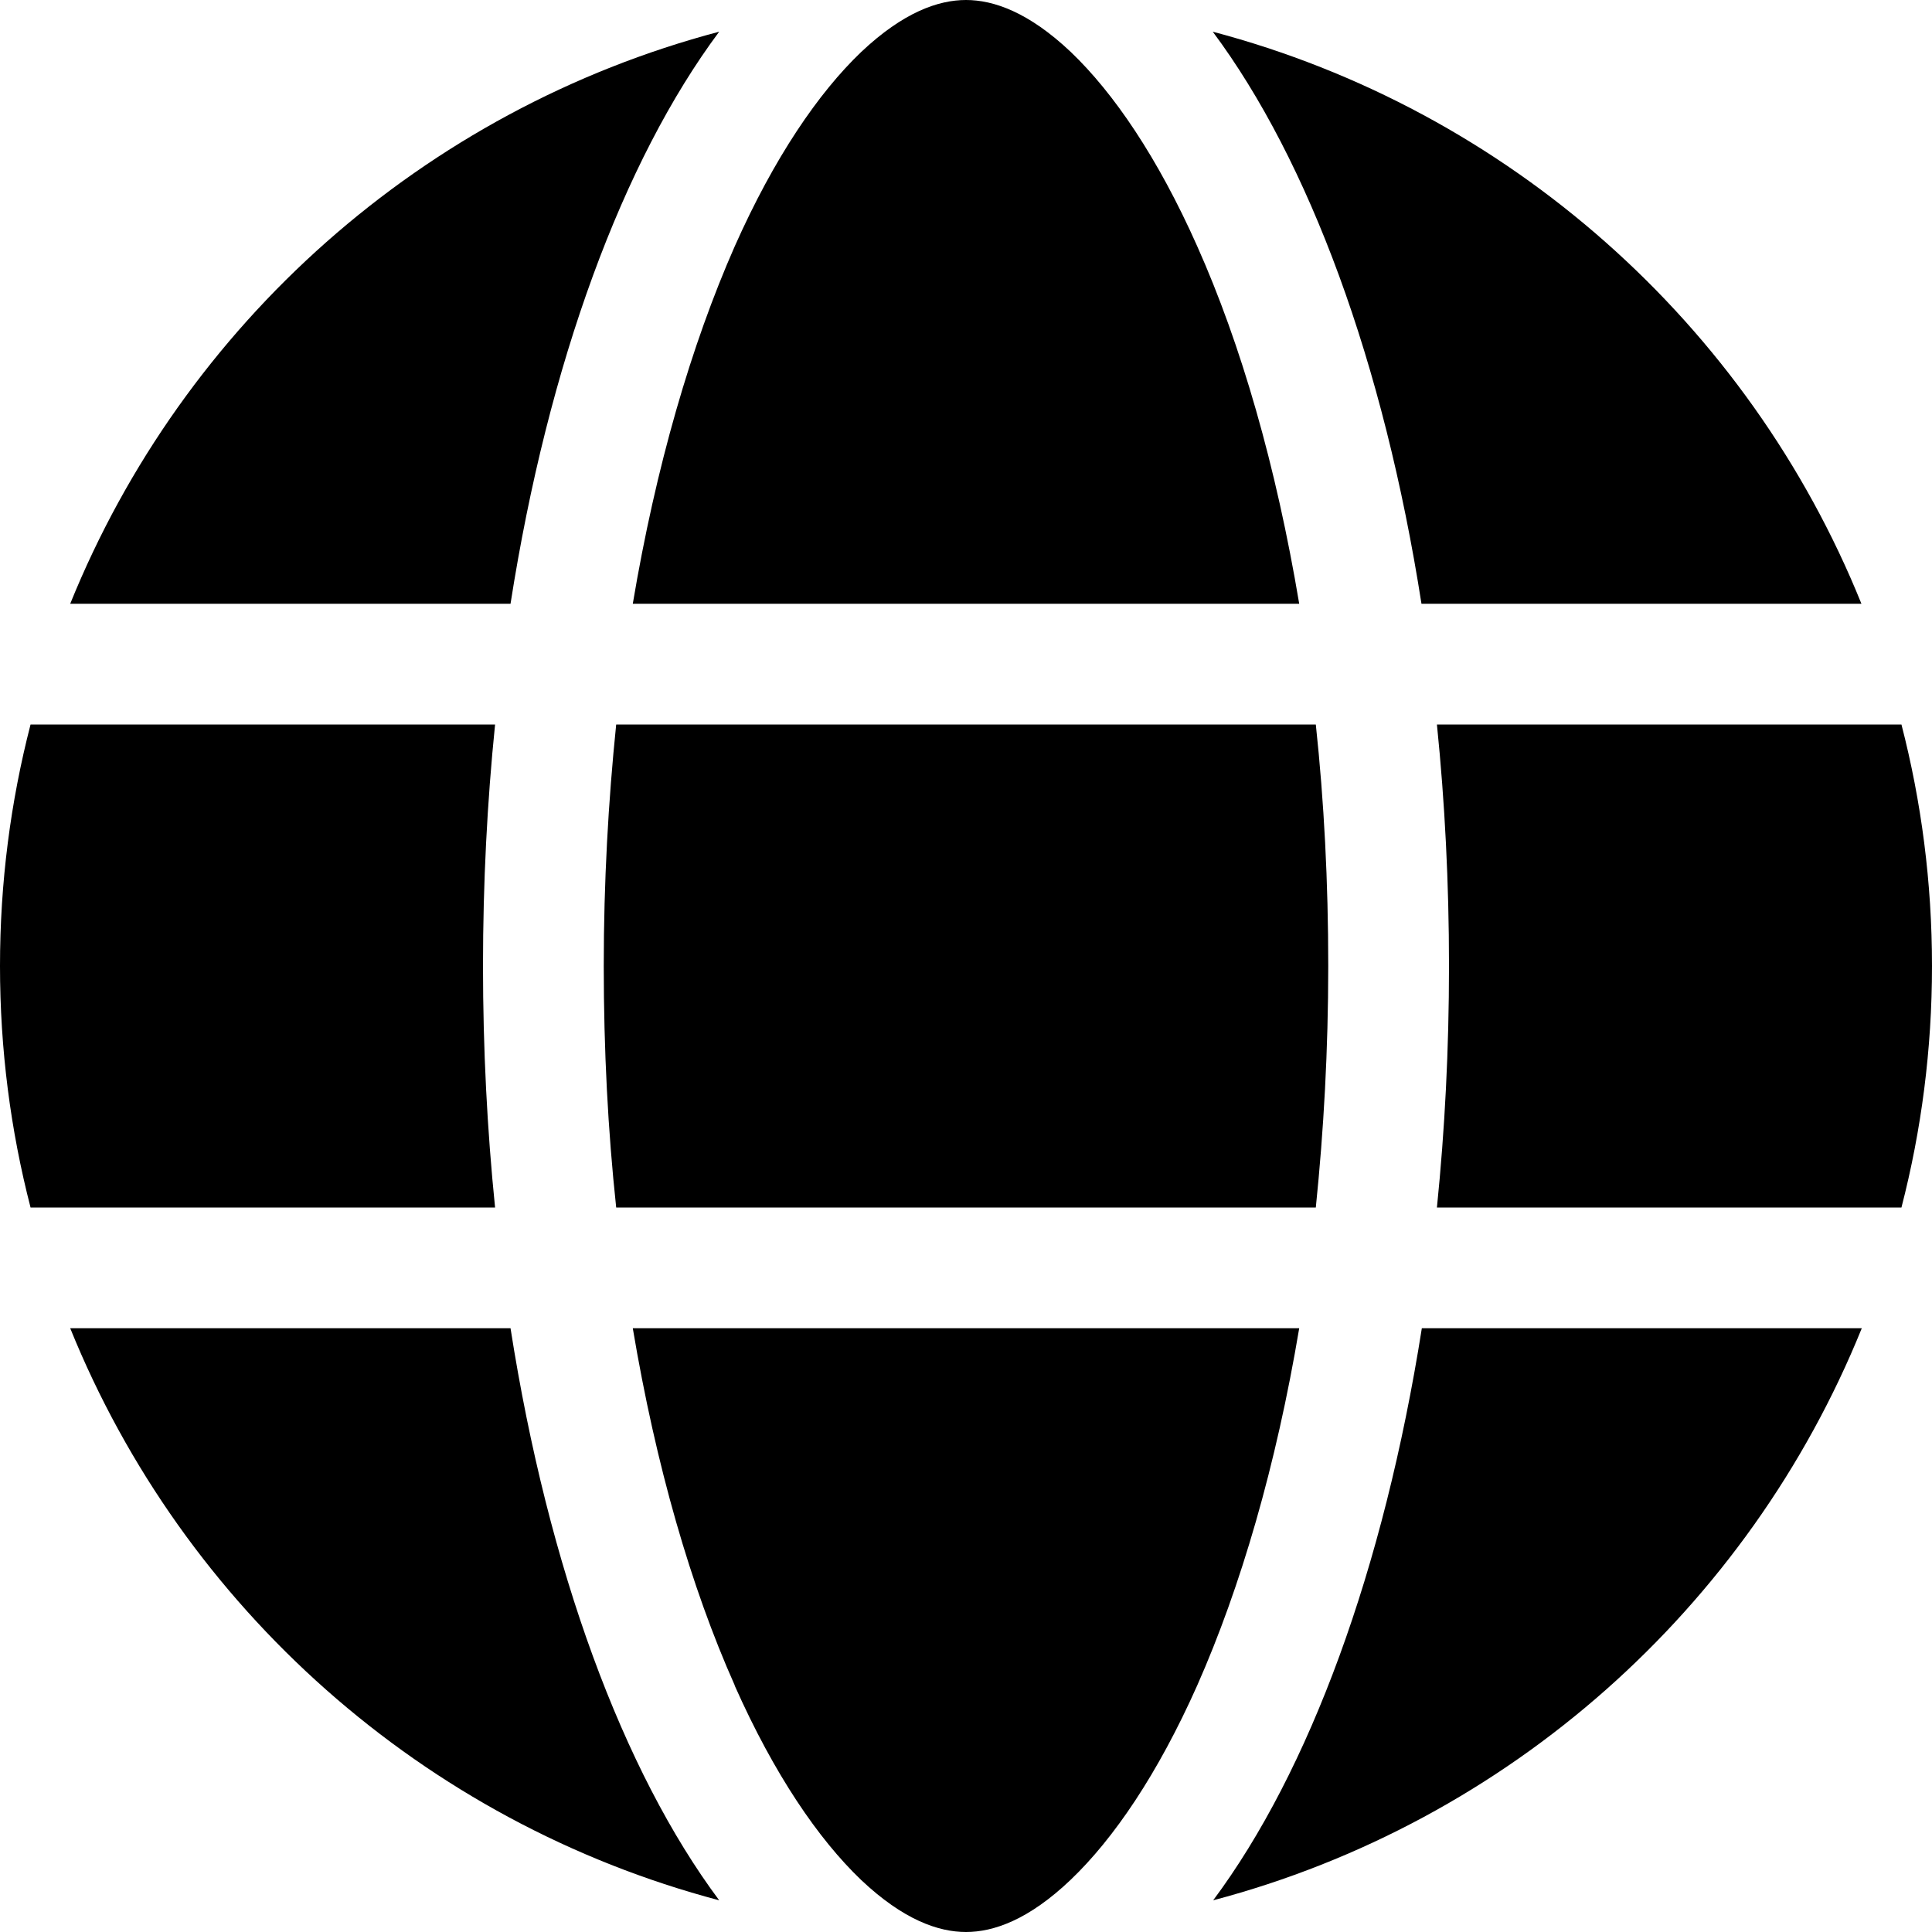
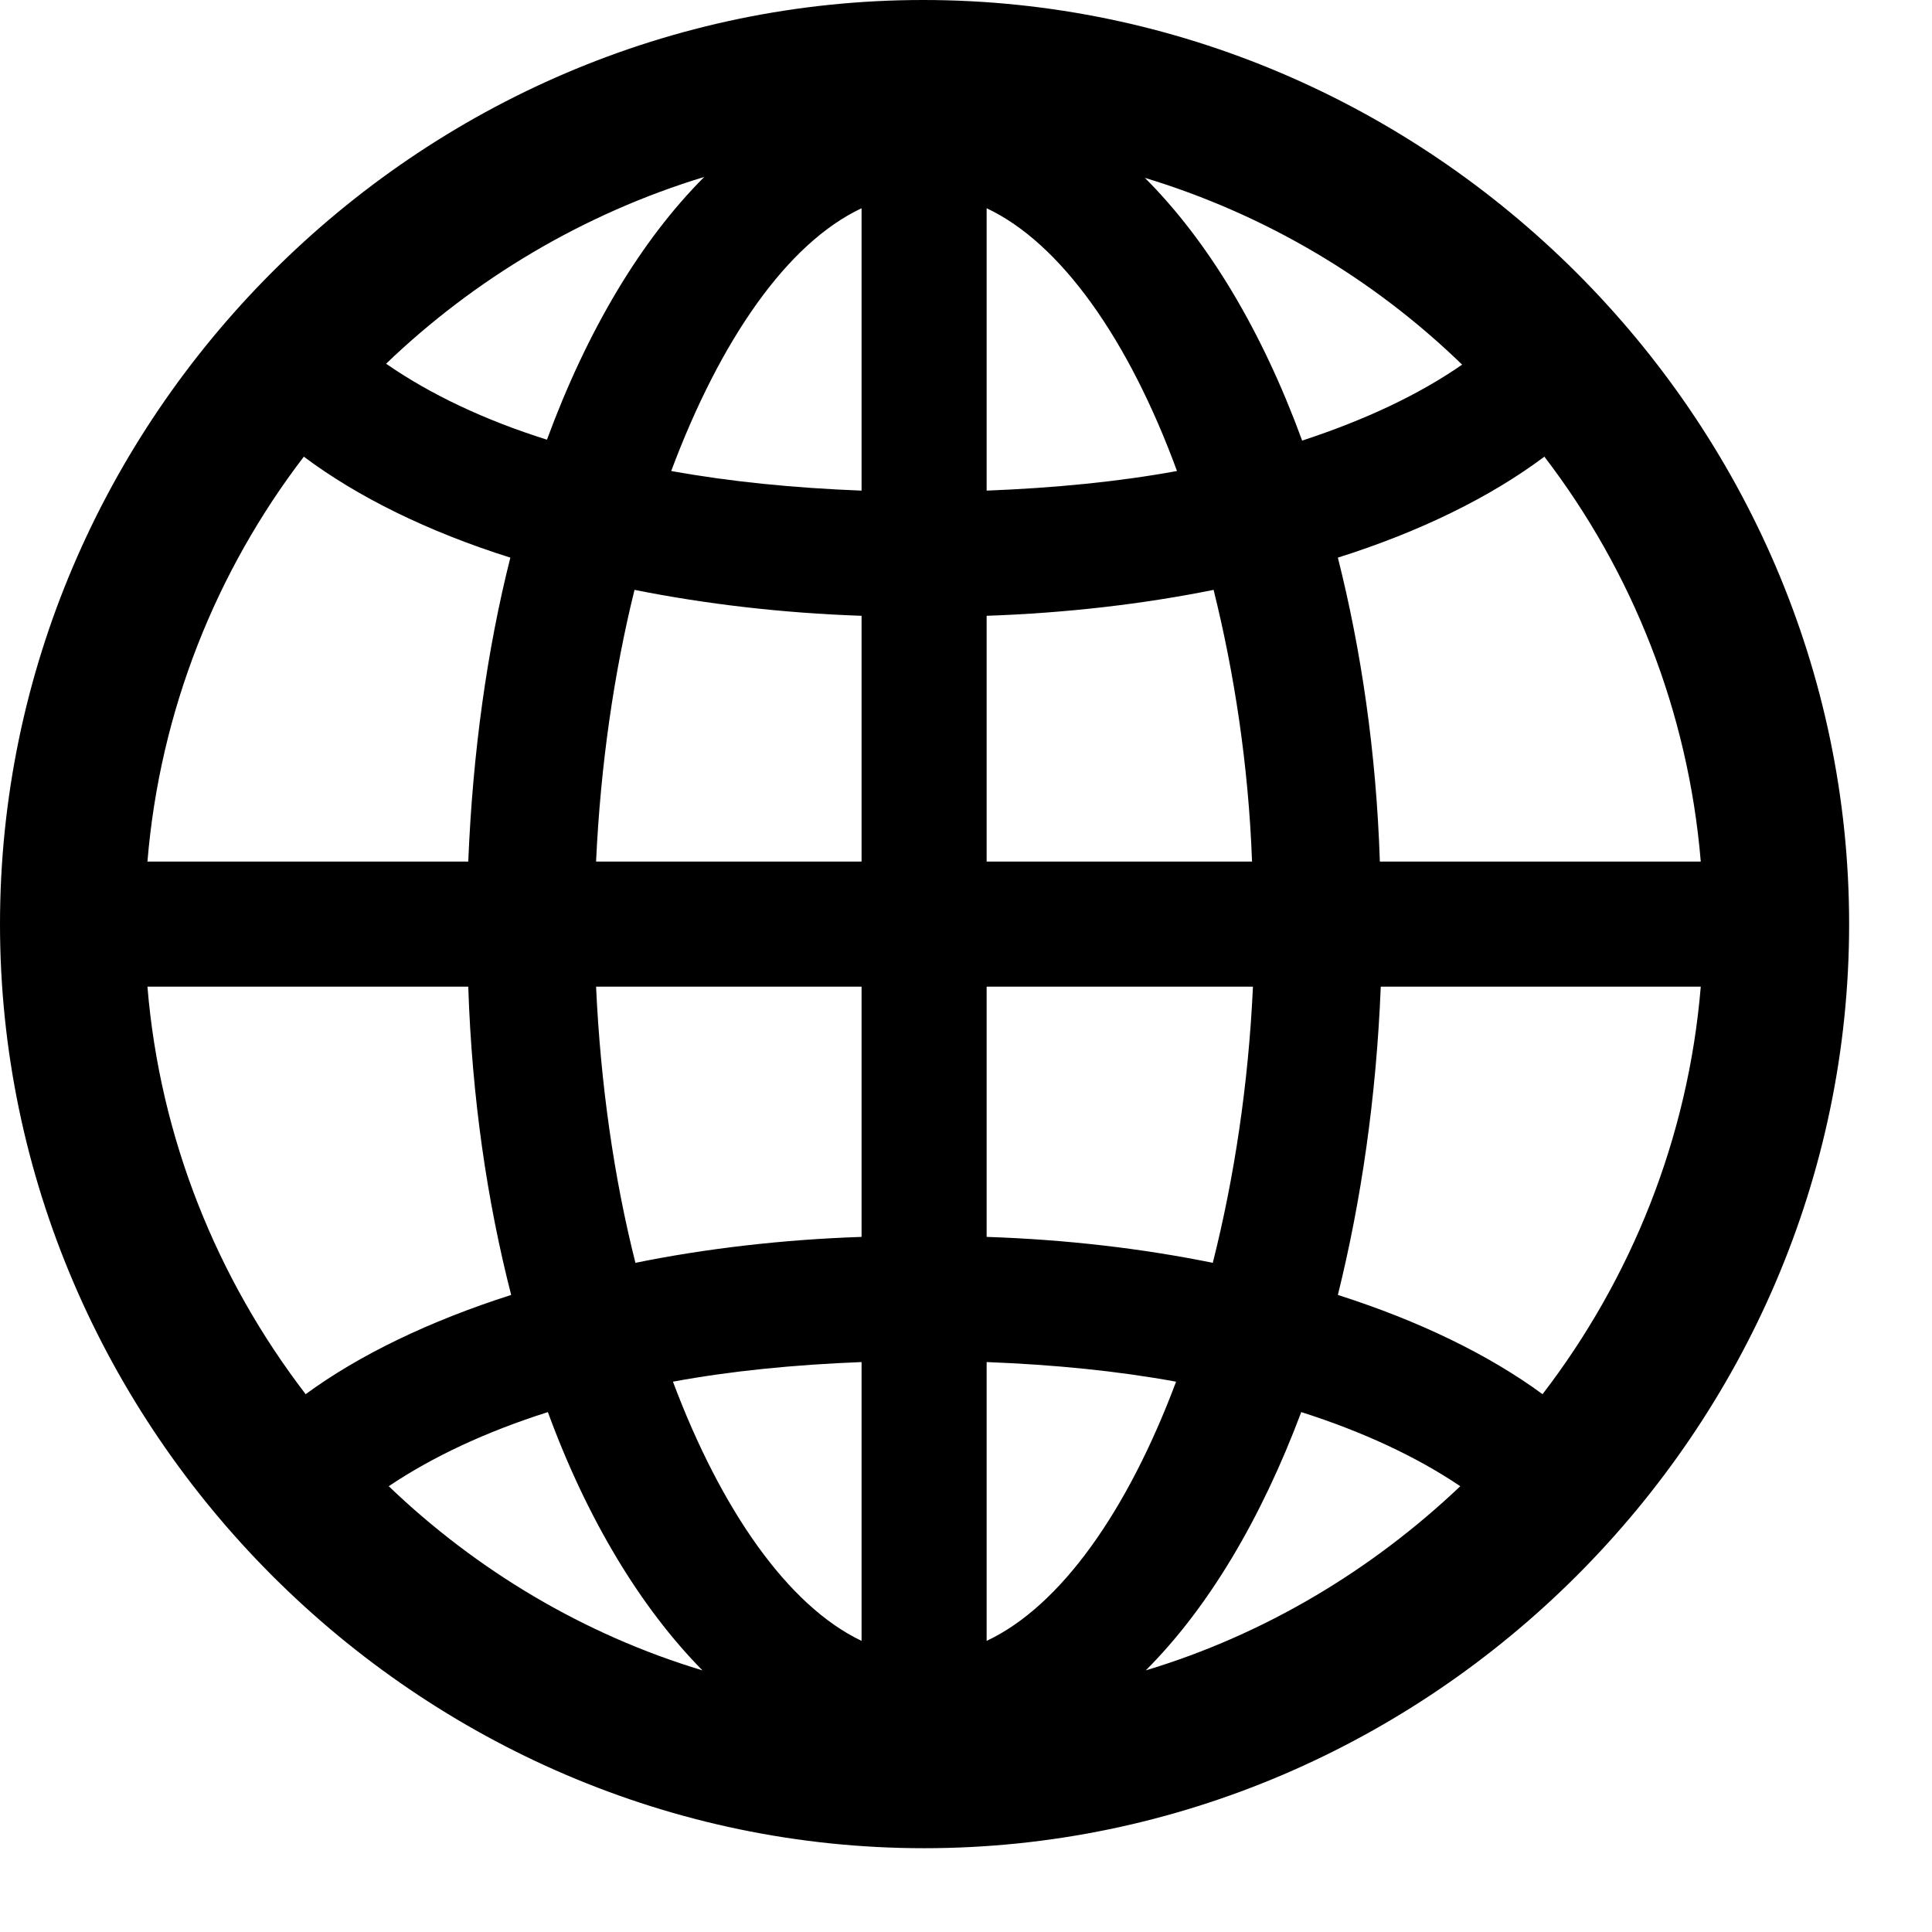
- <svg xmlns="http://www.w3.org/2000/svg" width="32" height="32" viewBox="0 0 32 32">
-   <path d="M22 16C22 17.387 21.925 18.725 21.794 20H10.206C10.069 18.725 10 17.387 10 16C10 14.613 10.075 13.275 10.206 12H21.794C21.931 13.275 22 14.613 22 16ZM23.8 12H31.494C31.825 13.281 32 14.619 32 16C32 17.381 31.825 18.719 31.494 20H23.8C23.931 18.712 24 17.375 24 16C24 14.625 23.931 13.287 23.8 12ZM30.837 10H23.544C22.919 6.006 21.681 2.663 20.087 0.525C24.981 1.819 28.962 5.369 30.831 10H30.837ZM21.519 10H10.481C10.863 7.725 11.45 5.713 12.169 4.081C12.825 2.606 13.556 1.538 14.262 0.863C14.963 0.2 15.544 0 16 0C16.456 0 17.038 0.2 17.738 0.863C18.444 1.538 19.175 2.606 19.831 4.081C20.556 5.706 21.137 7.719 21.519 10ZM8.456 10H1.163C3.038 5.369 7.013 1.819 11.912 0.525C10.319 2.663 9.081 6.006 8.456 10ZM0.506 12H8.2C8.069 13.287 8 14.625 8 16C8 17.375 8.069 18.712 8.2 20H0.506C0.175 18.719 0 17.381 0 16C0 14.619 0.175 13.281 0.506 12ZM12.169 27.913C11.444 26.288 10.863 24.275 10.481 22H21.519C21.137 24.275 20.55 26.288 19.831 27.913C19.175 29.387 18.444 30.456 17.738 31.131C17.038 31.8 16.456 32 16 32C15.544 32 14.963 31.8 14.262 31.137C13.556 30.462 12.825 29.394 12.169 27.919V27.913ZM8.456 22C9.081 25.994 10.319 29.337 11.912 31.475C7.013 30.181 3.038 26.631 1.163 22H8.456ZM30.837 22C28.962 26.631 24.988 30.181 20.094 31.475C21.688 29.337 22.919 25.994 23.55 22H30.837Z" fill="#000000" />
+ <svg xmlns="http://www.w3.org/2000/svg" width="19" height="19" viewBox="0 0 19 19" fill="none">
+   <path d="M9.088 18.176C14.071 18.176 18.185 14.062 18.185 9.088C18.185 4.113 14.062 0 9.079 0C4.104 0 0 4.113 0 9.088C0 14.062 4.113 18.176 9.088 18.176ZM3.797 3.577C4.667 2.742 5.739 2.101 6.926 1.74C6.302 2.364 5.774 3.252 5.379 4.324C4.764 4.131 4.228 3.876 3.797 3.577ZM11.259 1.749C12.445 2.109 13.509 2.742 14.379 3.586C13.948 3.885 13.421 4.131 12.806 4.333C12.41 3.252 11.883 2.373 11.259 1.749ZM6.601 4.632C7.084 3.34 7.743 2.391 8.473 2.048V4.825C7.805 4.799 7.181 4.737 6.601 4.632ZM9.703 2.048C10.433 2.391 11.101 3.34 11.575 4.632C11.004 4.737 10.371 4.799 9.703 4.825V2.048ZM1.45 8.473C1.573 6.987 2.127 5.616 2.988 4.491C3.516 4.887 4.21 5.229 5.019 5.484C4.79 6.39 4.649 7.4 4.605 8.473H1.45ZM13.57 8.473C13.535 7.4 13.386 6.39 13.157 5.484C13.966 5.229 14.66 4.887 15.188 4.491C16.049 5.616 16.602 6.987 16.726 8.473H13.57ZM9.703 8.473V6.056C10.485 6.029 11.241 5.941 11.935 5.801C12.138 6.618 12.278 7.523 12.313 8.473H9.703ZM5.862 8.473C5.906 7.523 6.038 6.618 6.24 5.801C6.943 5.941 7.69 6.029 8.473 6.056V8.473H5.862ZM1.45 9.703H4.605C4.641 10.793 4.79 11.812 5.027 12.735C4.228 12.99 3.533 13.324 3.006 13.711C2.136 12.577 1.573 11.197 1.45 9.703ZM5.862 9.703H8.473V12.164C7.699 12.19 6.943 12.278 6.249 12.419C6.038 11.584 5.906 10.661 5.862 9.703ZM9.703 12.164V9.703H12.322C12.278 10.661 12.138 11.584 11.927 12.419C11.232 12.278 10.485 12.19 9.703 12.164ZM13.157 12.735C13.386 11.812 13.535 10.793 13.579 9.703H16.726C16.602 11.197 16.04 12.577 15.17 13.711C14.643 13.324 13.957 12.99 13.157 12.735ZM9.703 13.395C10.371 13.421 10.986 13.482 11.566 13.588C11.092 14.854 10.433 15.794 9.703 16.137V13.395ZM6.618 13.588C7.189 13.482 7.813 13.421 8.473 13.395V16.137C7.752 15.794 7.093 14.854 6.618 13.588ZM3.823 14.616C4.254 14.326 4.781 14.08 5.388 13.887C5.774 14.941 6.302 15.812 6.908 16.427C5.739 16.075 4.685 15.442 3.823 14.616ZM12.797 13.887C13.403 14.08 13.931 14.326 14.361 14.616C13.491 15.442 12.437 16.075 11.268 16.427C11.883 15.812 12.401 14.941 12.797 13.887Z" fill="black" />
</svg>
